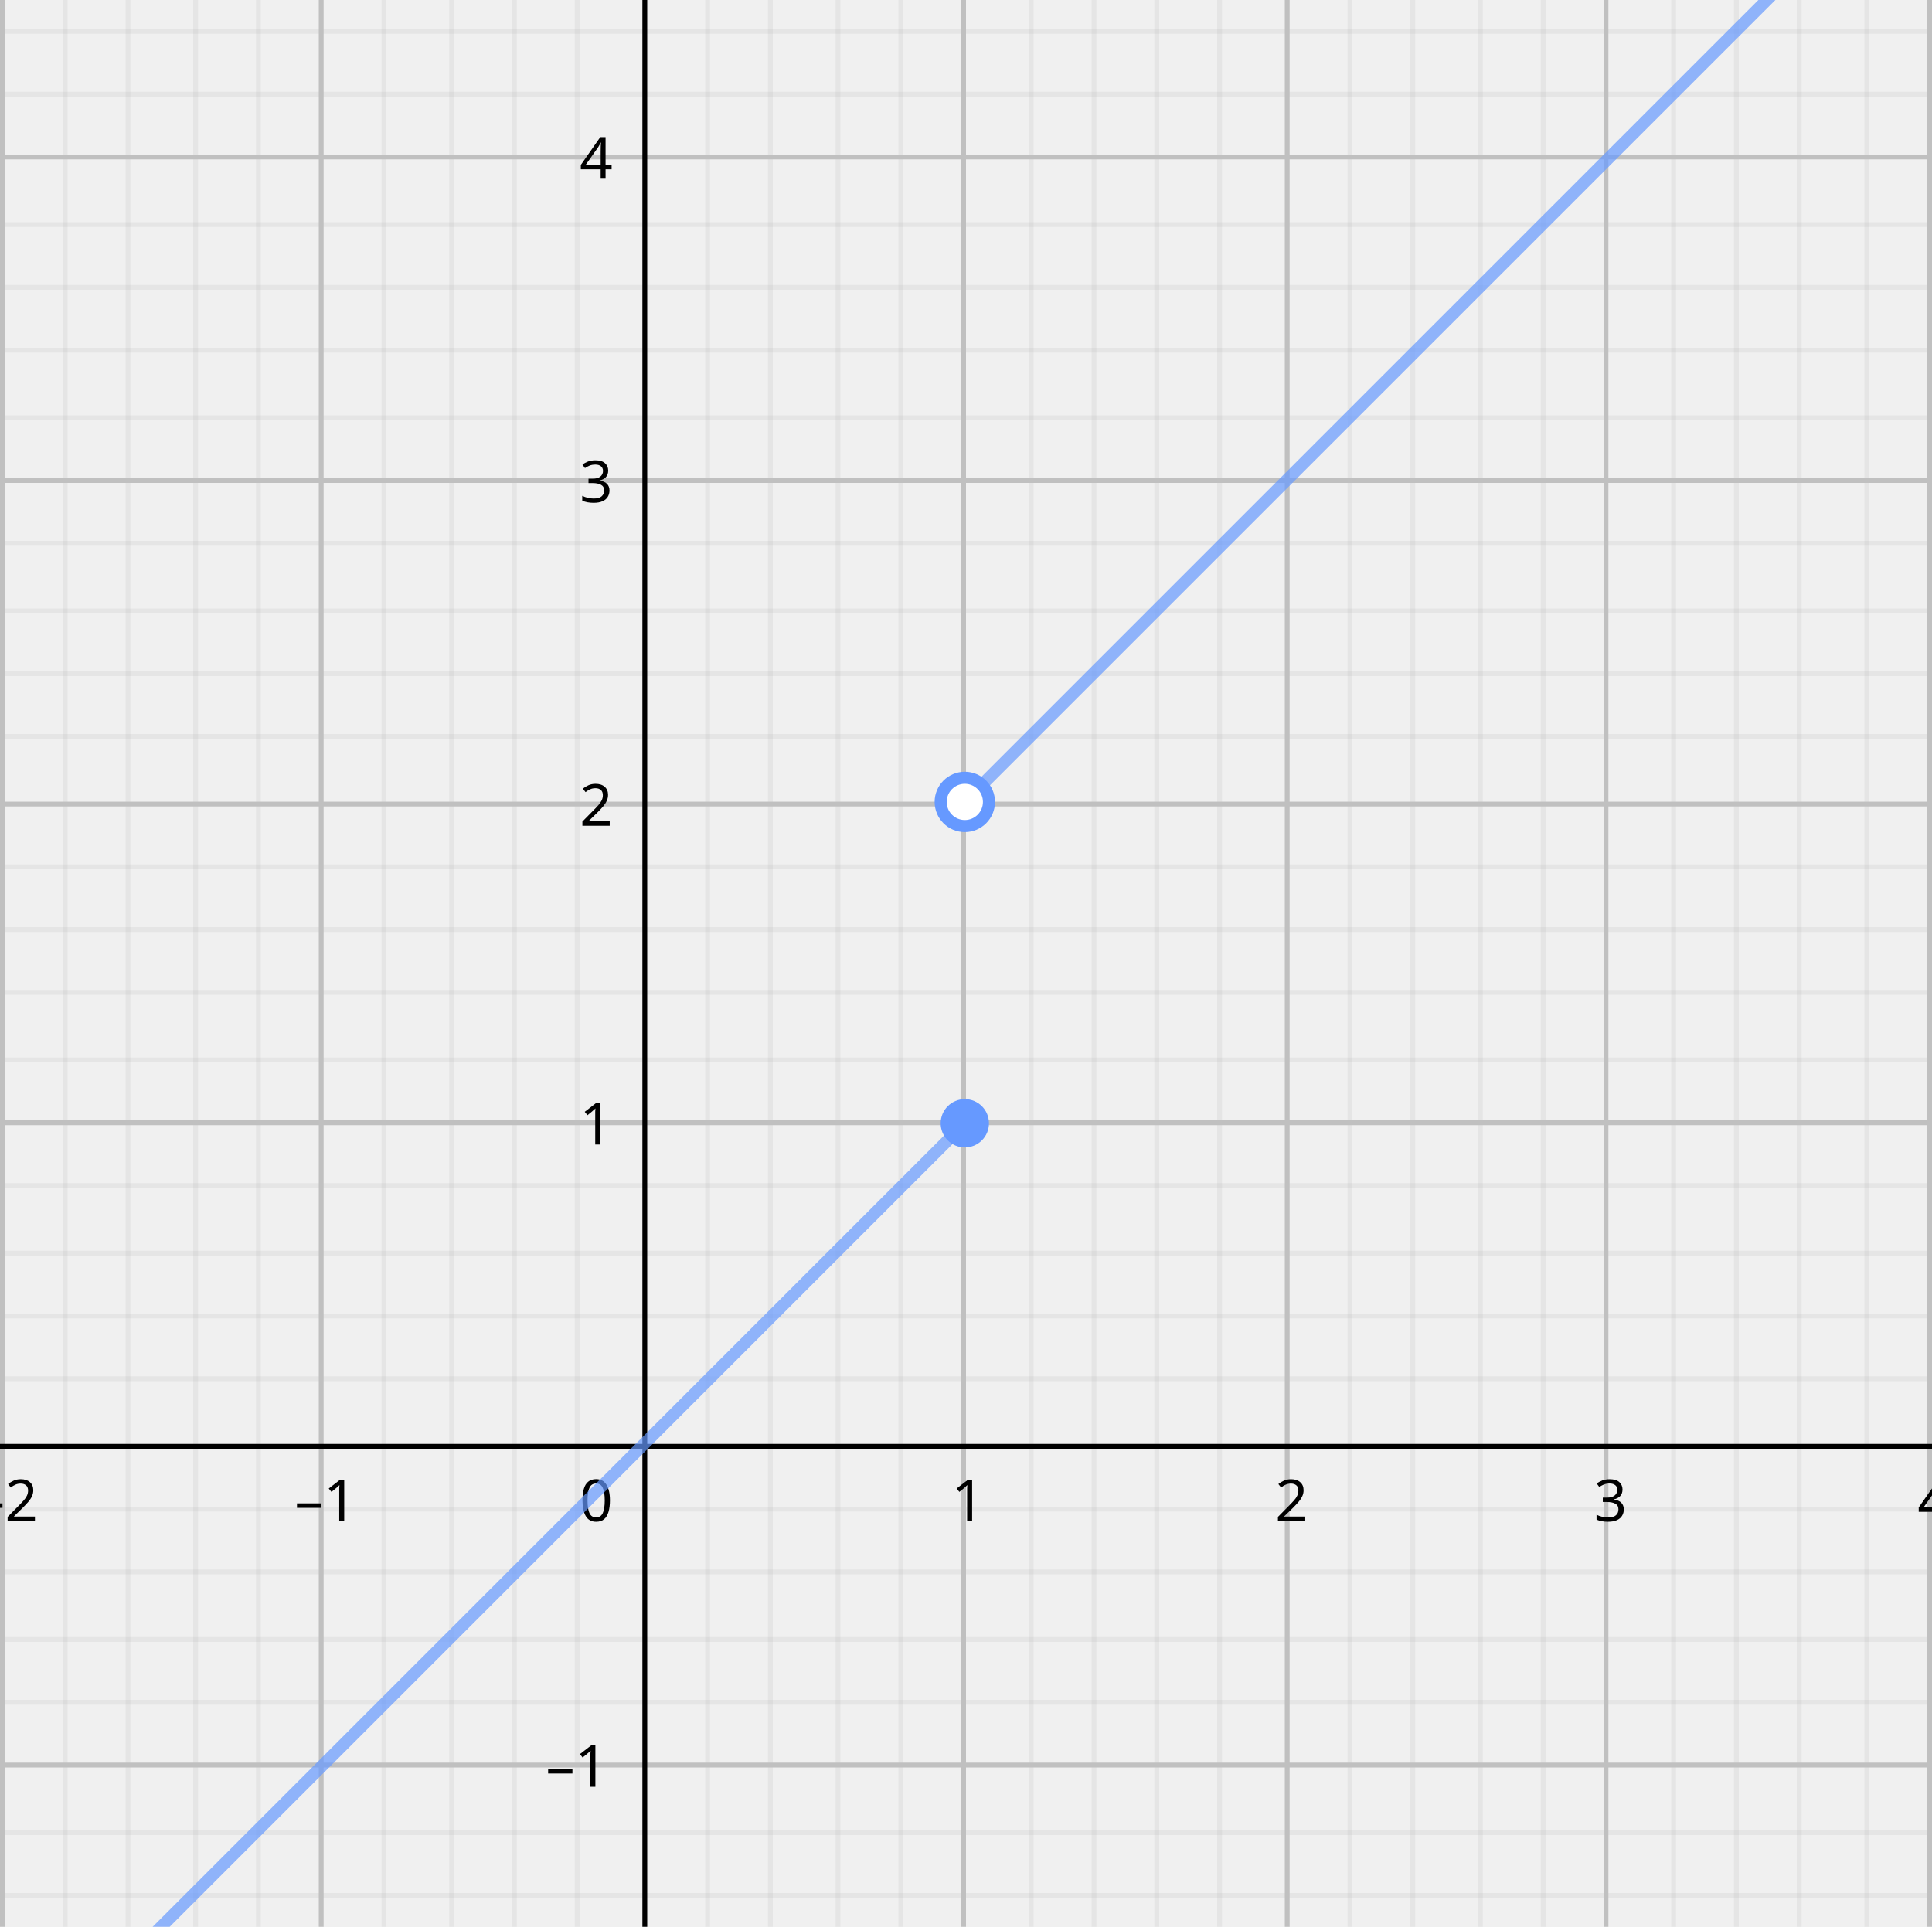
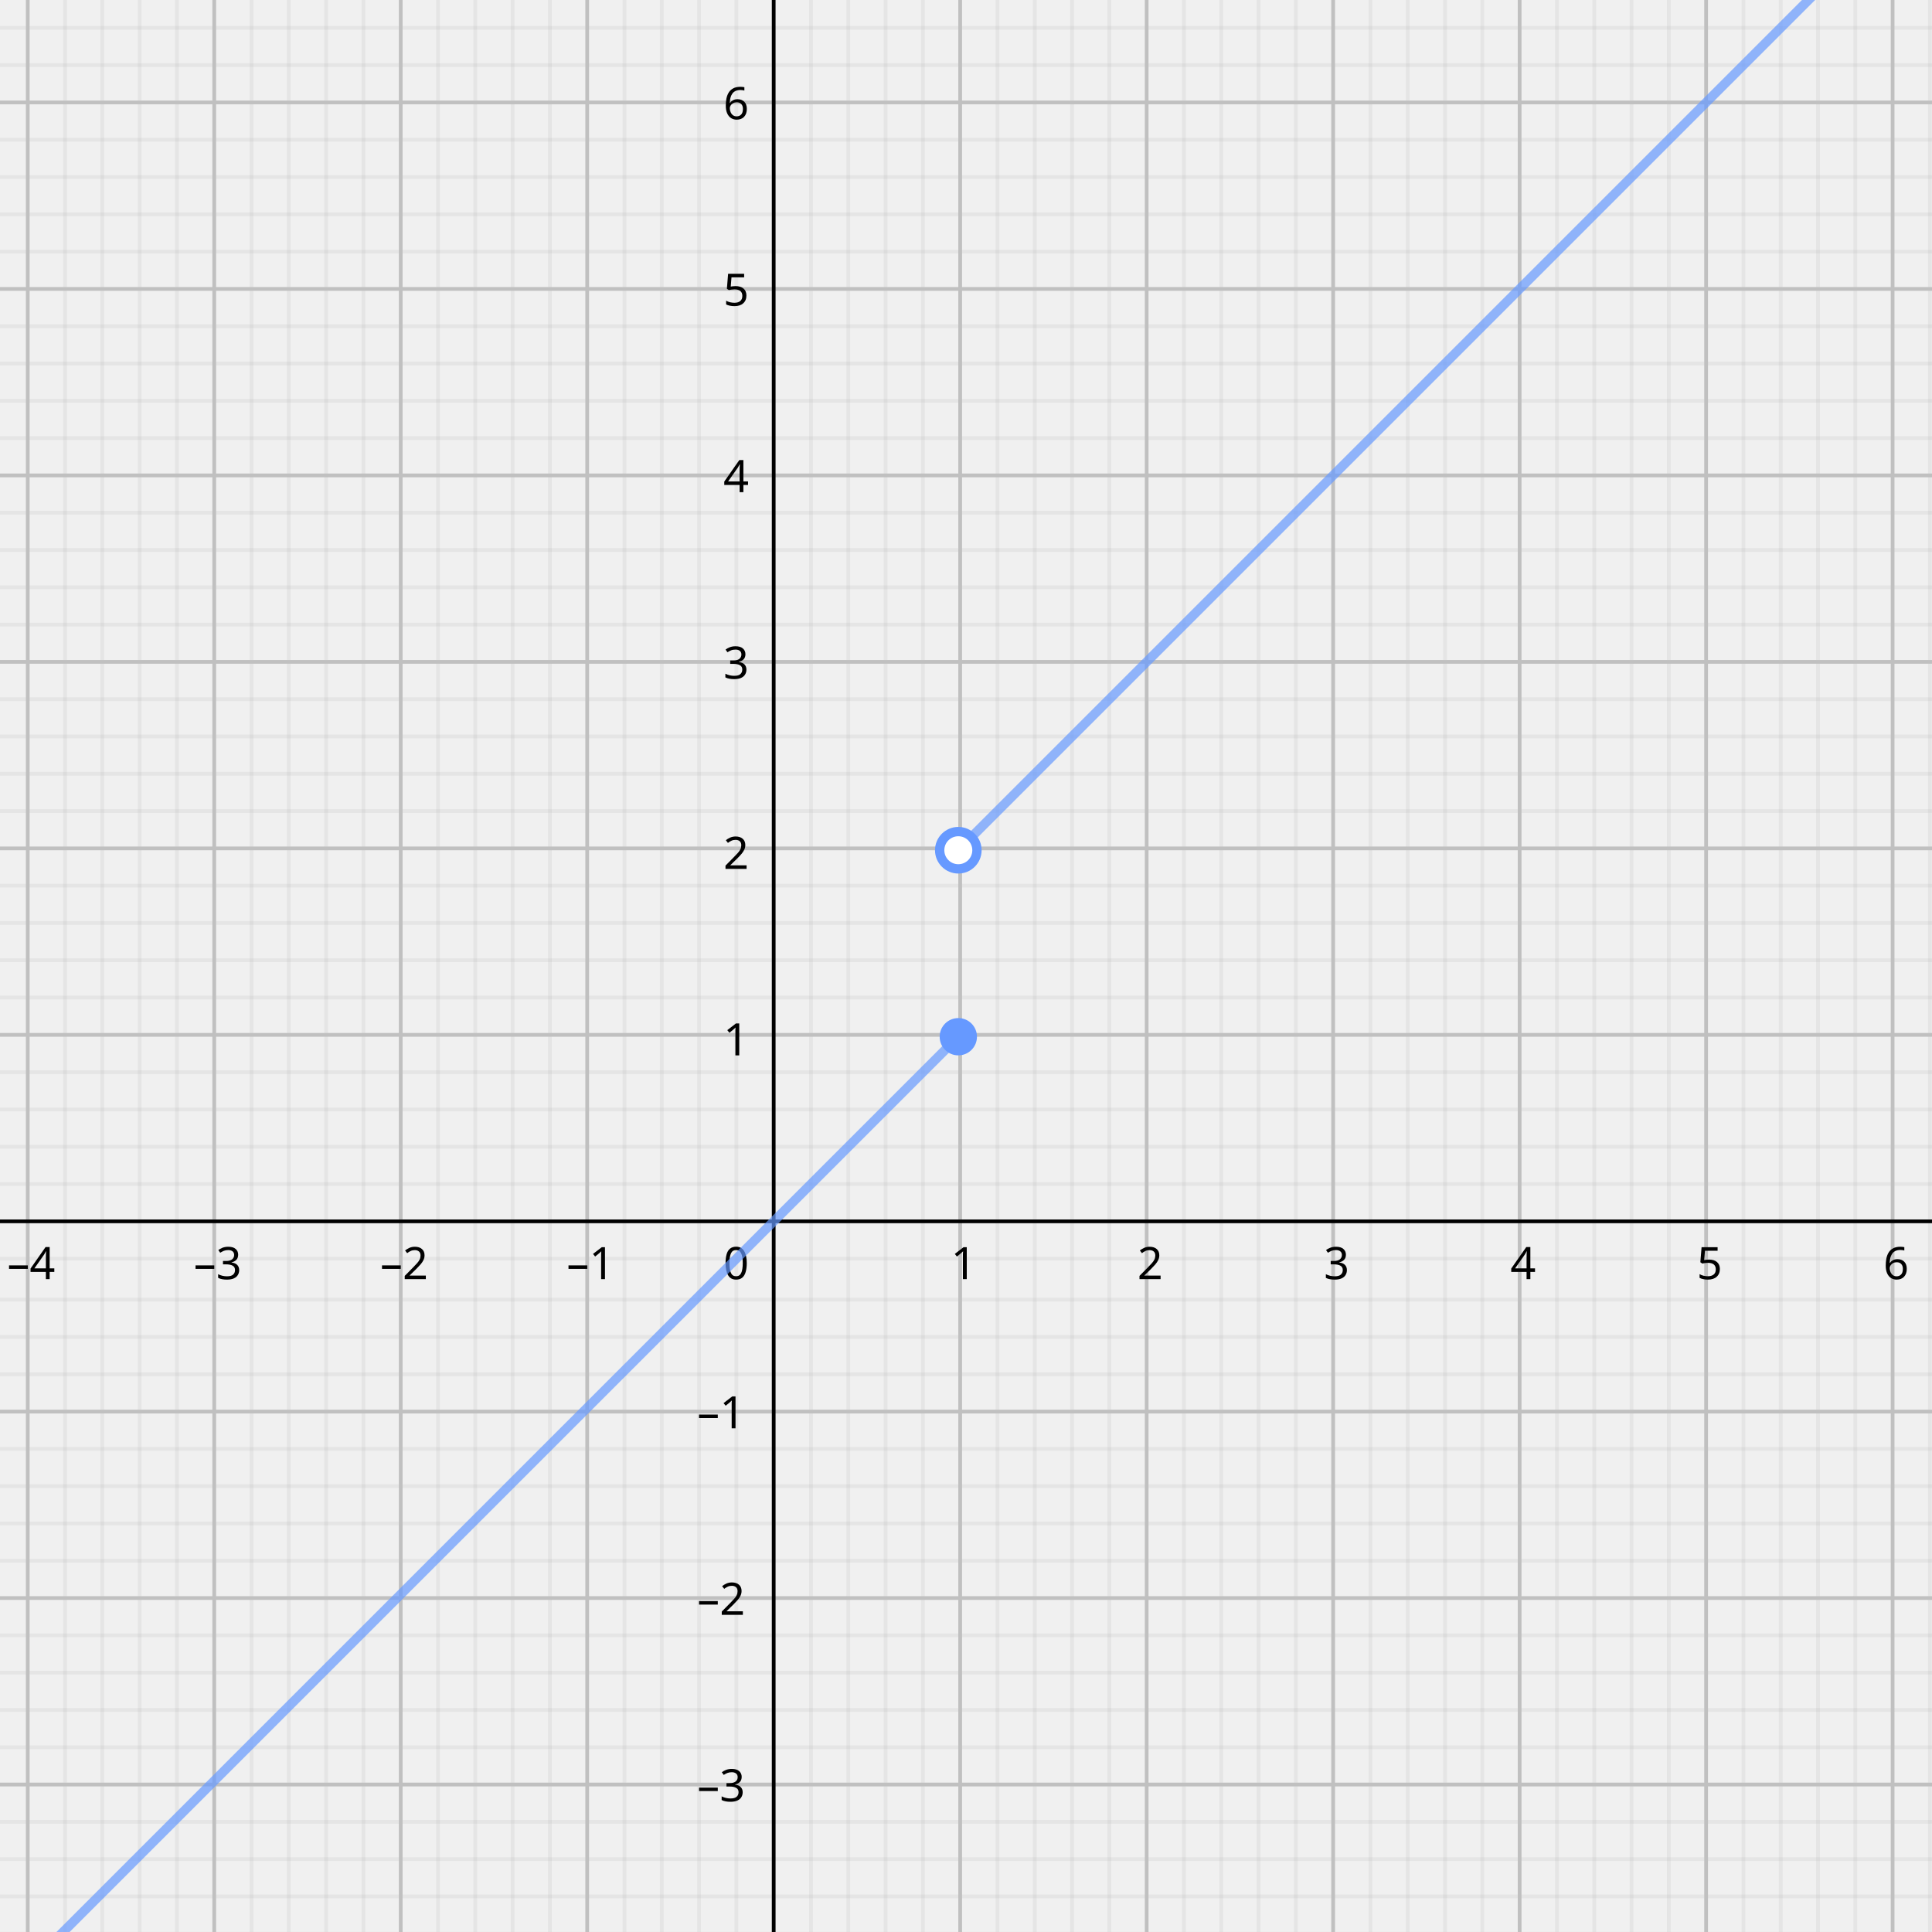
- <svg xmlns="http://www.w3.org/2000/svg" version="1.1" width="400" height="399" viewBox="0 0 400 399">
-   <defs>
-     <clipPath id="ApwobTqmwIoX">
-       <path fill="none" stroke="none" d=" M 0 0 L 400 0 L 400 399 L 0 399 L 0 0 Z" />
+ <svg xmlns="http://www.w3.org/2000/svg" version="1.1" width="518" height="518" id="svg177" viewBox="0 0 518 518">
+   <defs id="defs5">
+     <clipPath id="dqIfvPbkIcvP">
+       <path d="M 0,0 H 797 V 701 H 0 Z" id="path2" style="fill:none;stroke:none" />
+     </clipPath>
+     <clipPath clipPathUnits="userSpaceOnUse" id="clipPath990">
+       <rect style="fill:#000000;fill-opacity:0.67;stroke-width:1" id="rect992" width="518" height="518" x="144.061" y="79.038" />
    </clipPath>
  </defs>
-   <g transform="scale(1,1)" clip-path="url(#ApwobTqmwIoX)">
-     <g transform="translate(-304,-176)">
-       <rect fill="rgba(255,255,255,0)" stroke="none" x="0" y="0" width="1300" height="886" fill-opacity="1" />
-       <path fill="none" stroke="rgb(192,192,192)" paint-order="fill stroke markers" d=" M 37.5 0.5 L 37.5 886.5 M 37.5 0.5 L 37.5 886.5 M 104.5 0.5 L 104.5 886.5 M 171.5 0.5 L 171.5 886.5 M 237.5 0.5 L 237.5 886.5 M 304.5 0.5 L 304.5 886.5 M 370.5 0.5 L 370.5 886.5 M 503.5 0.5 L 503.5 886.5 M 570.5 0.5 L 570.5 886.5 M 636.5 0.5 L 636.5 886.5 M 703.5 0.5 L 703.5 886.5 M 769.5 0.5 L 769.5 886.5 M 836.5 0.5 L 836.5 886.5 M 903.5 0.5 L 903.5 886.5 M 969.5 0.5 L 969.5 886.5 M 1036.5 0.5 L 1036.5 886.5 M 1102.5 0.5 L 1102.5 886.5 M 1169.5 0.5 L 1169.5 886.5 M 1235.5 0.5 L 1235.5 886.5" stroke-opacity="1" stroke-linecap="round" stroke-linejoin="round" stroke-miterlimit="10" />
-       <path fill="none" stroke="rgb(192,192,192)" paint-order="fill stroke markers" d=" M 11.5 0.5 L 11.5 886.5 M 24.5 0.5 L 24.5 886.5 M 51.5 0.5 L 51.5 886.5 M 64.5 0.5 L 64.5 886.5 M 77.5 0.5 L 77.5 886.5 M 91.5 0.5 L 91.5 886.5 M 117.5 0.5 L 117.5 886.5 M 131.5 0.5 L 131.5 886.5 M 144.5 0.5 L 144.5 886.5 M 157.5 0.5 L 157.5 886.5 M 184.5 0.5 L 184.5 886.5 M 197.5 0.5 L 197.5 886.5 M 210.5 0.5 L 210.5 886.5 M 224.5 0.5 L 224.5 886.5 M 250.5 0.5 L 250.5 886.5 M 264.5 0.5 L 264.5 886.5 M 277.5 0.5 L 277.5 886.5 M 290.5 0.5 L 290.5 886.5 M 317.5 0.5 L 317.5 886.5 M 330.5 0.5 L 330.5 886.5 M 344.5 0.5 L 344.5 886.5 M 357.5 0.5 L 357.5 886.5 M 383.5 0.5 L 383.5 886.5 M 397.5 0.5 L 397.5 886.5 M 410.5 0.5 L 410.5 886.5 M 423.5 0.5 L 423.5 886.5 M 450.5 0.5 L 450.5 886.5 M 463.5 0.5 L 463.5 886.5 M 477.5 0.5 L 477.5 886.5 M 490.5 0.5 L 490.5 886.5 M 517.5 0.5 L 517.5 886.5 M 530.5 0.5 L 530.5 886.5 M 543.5 0.5 L 543.5 886.5 M 556.5 0.5 L 556.5 886.5 M 583.5 0.5 L 583.5 886.5 M 596.5 0.5 L 596.5 886.5 M 610.5 0.5 L 610.5 886.5 M 623.5 0.5 L 623.5 886.5 M 650.5 0.5 L 650.5 886.5 M 663.5 0.5 L 663.5 886.5 M 676.5 0.5 L 676.5 886.5 M 690.5 0.5 L 690.5 886.5 M 716.5 0.5 L 716.5 886.5 M 730.5 0.5 L 730.5 886.5 M 743.5 0.5 L 743.5 886.5 M 756.5 0.5 L 756.5 886.5 M 783.5 0.5 L 783.5 886.5 M 796.5 0.5 L 796.5 886.5 M 809.5 0.5 L 809.5 886.5 M 823.5 0.5 L 823.5 886.5 M 849.5 0.5 L 849.5 886.5 M 863.5 0.5 L 863.5 886.5 M 876.5 0.5 L 876.5 886.5 M 889.5 0.5 L 889.5 886.5 M 916.5 0.5 L 916.5 886.5 M 929.5 0.5 L 929.5 886.5 M 942.5 0.5 L 942.5 886.5 M 956.5 0.5 L 956.5 886.5 M 982.5 0.5 L 982.5 886.5 M 996.5 0.5 L 996.5 886.5 M 1009.5 0.5 L 1009.5 886.5 M 1022.5 0.5 L 1022.5 886.5 M 1049.5 0.5 L 1049.5 886.5 M 1062.5 0.5 L 1062.5 886.5 M 1076.5 0.5 L 1076.5 886.5 M 1089.5 0.5 L 1089.5 886.5 M 1116.5 0.5 L 1116.5 886.5 M 1129.5 0.5 L 1129.5 886.5 M 1142.5 0.5 L 1142.5 886.5 M 1155.5 0.5 L 1155.5 886.5 M 1182.5 0.5 L 1182.5 886.5 M 1195.5 0.5 L 1195.5 886.5 M 1209.5 0.5 L 1209.5 886.5 M 1222.5 0.5 L 1222.5 886.5 M 1249.5 0.5 L 1249.5 886.5 M 1262.5 0.5 L 1262.5 886.5 M 1275.5 0.5 L 1275.5 886.5 M 1289.5 0.5 L 1289.5 886.5" stroke-opacity="0.235" stroke-linecap="round" stroke-linejoin="round" stroke-miterlimit="10" />
-       <path fill="none" stroke="rgb(192,192,192)" paint-order="fill stroke markers" d=" M 0.5 9.5 L 1300.5 9.5 M 0.5 9.5 L 1300.5 9.5 M 0.5 75.5 L 1300.5 75.5 M 0.5 142.5 L 1300.5 142.5 M 0.5 208.5 L 1300.5 208.5 M 0.5 275.5 L 1300.5 275.5 M 0.5 342.5 L 1300.5 342.5 M 0.5 408.5 L 1300.5 408.5 M 0.5 541.5 L 1300.5 541.5 M 0.5 608.5 L 1300.5 608.5 M 0.5 674.5 L 1300.5 674.5 M 0.5 741.5 L 1300.5 741.5 M 0.5 807.5 L 1300.5 807.5 M 0.5 874.5 L 1300.5 874.5" stroke-opacity="1" stroke-linecap="round" stroke-linejoin="round" stroke-miterlimit="10" />
-       <path fill="none" stroke="rgb(192,192,192)" paint-order="fill stroke markers" d=" M 0.5 9.5 L 1300.5 9.5 M 0.5 22.5 L 1300.5 22.5 M 0.5 35.5 L 1300.5 35.5 M 0.5 49.5 L 1300.5 49.5 M 0.5 62.5 L 1300.5 62.5 M 0.5 89.5 L 1300.5 89.5 M 0.5 102.5 L 1300.5 102.5 M 0.5 115.5 L 1300.5 115.5 M 0.5 129.5 L 1300.5 129.5 M 0.5 155.5 L 1300.5 155.5 M 0.5 169.5 L 1300.5 169.5 M 0.5 182.5 L 1300.5 182.5 M 0.5 195.5 L 1300.5 195.5 M 0.5 222.5 L 1300.5 222.5 M 0.5 235.5 L 1300.5 235.5 M 0.5 248.5 L 1300.5 248.5 M 0.5 262.5 L 1300.5 262.5 M 0.5 288.5 L 1300.5 288.5 M 0.5 302.5 L 1300.5 302.5 M 0.5 315.5 L 1300.5 315.5 M 0.5 328.5 L 1300.5 328.5 M 0.5 355.5 L 1300.5 355.5 M 0.5 368.5 L 1300.5 368.5 M 0.5 381.5 L 1300.5 381.5 M 0.5 395.5 L 1300.5 395.5 M 0.5 421.5 L 1300.5 421.5 M 0.5 435.5 L 1300.5 435.5 M 0.5 448.5 L 1300.5 448.5 M 0.5 461.5 L 1300.5 461.5 M 0.5 488.5 L 1300.5 488.5 M 0.5 501.5 L 1300.5 501.5 M 0.5 515.5 L 1300.5 515.5 M 0.5 528.5 L 1300.5 528.5 M 0.5 555.5 L 1300.5 555.5 M 0.5 568.5 L 1300.5 568.5 M 0.5 581.5 L 1300.5 581.5 M 0.5 594.5 L 1300.5 594.5 M 0.5 621.5 L 1300.5 621.5 M 0.5 634.5 L 1300.5 634.5 M 0.5 648.5 L 1300.5 648.5 M 0.5 661.5 L 1300.5 661.5 M 0.5 688.5 L 1300.5 688.5 M 0.5 701.5 L 1300.5 701.5 M 0.5 714.5 L 1300.5 714.5 M 0.5 728.5 L 1300.5 728.5 M 0.5 754.5 L 1300.5 754.5 M 0.5 767.5 L 1300.5 767.5 M 0.5 781.5 L 1300.5 781.5 M 0.5 794.5 L 1300.5 794.5 M 0.5 821.5 L 1300.5 821.5 M 0.5 834.5 L 1300.5 834.5 M 0.5 847.5 L 1300.5 847.5 M 0.5 861.5 L 1300.5 861.5" stroke-opacity="0.235" stroke-linecap="round" stroke-linejoin="round" stroke-miterlimit="10" />
-       <path fill="none" stroke="rgb(0,0,0)" paint-order="fill stroke markers" d=" M 437.5 2.5 L 437.5 886.5" stroke-opacity="1" stroke-miterlimit="10" />
-       <path fill="none" stroke="rgb(0,0,0)" paint-order="fill stroke markers" d=" M 437.5 1.5 L 433.5 5.5" stroke-opacity="1" stroke-miterlimit="10" />
-       <path fill="none" stroke="rgb(0,0,0)" paint-order="fill stroke markers" d=" M 437.5 1.5 L 441.5 5.5" stroke-opacity="1" stroke-miterlimit="10" />
-       <path fill="none" stroke="rgb(0,0,0)" paint-order="fill stroke markers" d=" M 0.5 475.5 L 1298.5 475.5" stroke-opacity="1" stroke-miterlimit="10" />
-       <path fill="none" stroke="rgb(0,0,0)" paint-order="fill stroke markers" d=" M 1299.5 475.5 L 1295.5 471.5" stroke-opacity="1" stroke-miterlimit="10" />
-       <path fill="none" stroke="rgb(0,0,0)" paint-order="fill stroke markers" d=" M 1299.5 475.5 L 1295.5 479.5" stroke-opacity="1" stroke-miterlimit="10" />
-       <text fill="rgb(0,0,0)" stroke="none" font-family="geogebra-sans-serif, sans-serif" font-size="12px" font-style="normal" font-weight="normal" text-decoration="normal" x="32" y="491" text-anchor="start" dominant-baseline="alphabetic" fill-opacity="1">–6</text>
-       <text fill="rgb(0,0,0)" stroke="none" font-family="geogebra-sans-serif, sans-serif" font-size="12px" font-style="normal" font-weight="normal" text-decoration="normal" x="99" y="491" text-anchor="start" dominant-baseline="alphabetic" fill-opacity="1">–5</text>
-       <text fill="rgb(0,0,0)" stroke="none" font-family="geogebra-sans-serif, sans-serif" font-size="12px" font-style="normal" font-weight="normal" text-decoration="normal" x="166" y="491" text-anchor="start" dominant-baseline="alphabetic" fill-opacity="1">–4</text>
-       <text fill="rgb(0,0,0)" stroke="none" font-family="geogebra-sans-serif, sans-serif" font-size="12px" font-style="normal" font-weight="normal" text-decoration="normal" x="232" y="491" text-anchor="start" dominant-baseline="alphabetic" fill-opacity="1">–3</text>
-       <text fill="rgb(0,0,0)" stroke="none" font-family="geogebra-sans-serif, sans-serif" font-size="12px" font-style="normal" font-weight="normal" text-decoration="normal" x="299" y="491" text-anchor="start" dominant-baseline="alphabetic" fill-opacity="1">–2</text>
-       <text fill="rgb(0,0,0)" stroke="none" font-family="geogebra-sans-serif, sans-serif" font-size="12px" font-style="normal" font-weight="normal" text-decoration="normal" x="365" y="491" text-anchor="start" dominant-baseline="alphabetic" fill-opacity="1">–1</text>
-       <text fill="rgb(0,0,0)" stroke="none" font-family="geogebra-sans-serif, sans-serif" font-size="12px" font-style="normal" font-weight="normal" text-decoration="normal" x="501" y="491" text-anchor="start" dominant-baseline="alphabetic" fill-opacity="1">1</text>
-       <text fill="rgb(0,0,0)" stroke="none" font-family="geogebra-sans-serif, sans-serif" font-size="12px" font-style="normal" font-weight="normal" text-decoration="normal" x="568" y="491" text-anchor="start" dominant-baseline="alphabetic" fill-opacity="1">2</text>
-       <text fill="rgb(0,0,0)" stroke="none" font-family="geogebra-sans-serif, sans-serif" font-size="12px" font-style="normal" font-weight="normal" text-decoration="normal" x="634" y="491" text-anchor="start" dominant-baseline="alphabetic" fill-opacity="1">3</text>
-       <text fill="rgb(0,0,0)" stroke="none" font-family="geogebra-sans-serif, sans-serif" font-size="12px" font-style="normal" font-weight="normal" text-decoration="normal" x="701" y="491" text-anchor="start" dominant-baseline="alphabetic" fill-opacity="1">4</text>
-       <text fill="rgb(0,0,0)" stroke="none" font-family="geogebra-sans-serif, sans-serif" font-size="12px" font-style="normal" font-weight="normal" text-decoration="normal" x="767" y="491" text-anchor="start" dominant-baseline="alphabetic" fill-opacity="1">5</text>
-       <text fill="rgb(0,0,0)" stroke="none" font-family="geogebra-sans-serif, sans-serif" font-size="12px" font-style="normal" font-weight="normal" text-decoration="normal" x="834" y="491" text-anchor="start" dominant-baseline="alphabetic" fill-opacity="1">6</text>
-       <text fill="rgb(0,0,0)" stroke="none" font-family="geogebra-sans-serif, sans-serif" font-size="12px" font-style="normal" font-weight="normal" text-decoration="normal" x="901" y="491" text-anchor="start" dominant-baseline="alphabetic" fill-opacity="1">7</text>
-       <text fill="rgb(0,0,0)" stroke="none" font-family="geogebra-sans-serif, sans-serif" font-size="12px" font-style="normal" font-weight="normal" text-decoration="normal" x="967" y="491" text-anchor="start" dominant-baseline="alphabetic" fill-opacity="1">8</text>
-       <text fill="rgb(0,0,0)" stroke="none" font-family="geogebra-sans-serif, sans-serif" font-size="12px" font-style="normal" font-weight="normal" text-decoration="normal" x="1034" y="491" text-anchor="start" dominant-baseline="alphabetic" fill-opacity="1">9</text>
-       <text fill="rgb(0,0,0)" stroke="none" font-family="geogebra-sans-serif, sans-serif" font-size="12px" font-style="normal" font-weight="normal" text-decoration="normal" x="1097" y="491" text-anchor="start" dominant-baseline="alphabetic" fill-opacity="1">10</text>
-       <text fill="rgb(0,0,0)" stroke="none" font-family="geogebra-sans-serif, sans-serif" font-size="12px" font-style="normal" font-weight="normal" text-decoration="normal" x="1164" y="491" text-anchor="start" dominant-baseline="alphabetic" fill-opacity="1">11</text>
-       <text fill="rgb(0,0,0)" stroke="none" font-family="geogebra-sans-serif, sans-serif" font-size="12px" font-style="normal" font-weight="normal" text-decoration="normal" x="1230" y="491" text-anchor="start" dominant-baseline="alphabetic" fill-opacity="1">12</text>
-       <text fill="rgb(0,0,0)" stroke="none" font-family="geogebra-sans-serif, sans-serif" font-size="12px" font-style="normal" font-weight="normal" text-decoration="normal" x="417" y="879" text-anchor="start" dominant-baseline="alphabetic" fill-opacity="1">–6</text>
-       <text fill="rgb(0,0,0)" stroke="none" font-family="geogebra-sans-serif, sans-serif" font-size="12px" font-style="normal" font-weight="normal" text-decoration="normal" x="417" y="812" text-anchor="start" dominant-baseline="alphabetic" fill-opacity="1">–5</text>
-       <text fill="rgb(0,0,0)" stroke="none" font-family="geogebra-sans-serif, sans-serif" font-size="12px" font-style="normal" font-weight="normal" text-decoration="normal" x="417" y="746" text-anchor="start" dominant-baseline="alphabetic" fill-opacity="1">–4</text>
-       <text fill="rgb(0,0,0)" stroke="none" font-family="geogebra-sans-serif, sans-serif" font-size="12px" font-style="normal" font-weight="normal" text-decoration="normal" x="417" y="679" text-anchor="start" dominant-baseline="alphabetic" fill-opacity="1">–3</text>
-       <text fill="rgb(0,0,0)" stroke="none" font-family="geogebra-sans-serif, sans-serif" font-size="12px" font-style="normal" font-weight="normal" text-decoration="normal" x="417" y="613" text-anchor="start" dominant-baseline="alphabetic" fill-opacity="1">–2</text>
-       <text fill="rgb(0,0,0)" stroke="none" font-family="geogebra-sans-serif, sans-serif" font-size="12px" font-style="normal" font-weight="normal" text-decoration="normal" x="417" y="546" text-anchor="start" dominant-baseline="alphabetic" fill-opacity="1">–1</text>
-       <text fill="rgb(0,0,0)" stroke="none" font-family="geogebra-sans-serif, sans-serif" font-size="12px" font-style="normal" font-weight="normal" text-decoration="normal" x="424" y="413" text-anchor="start" dominant-baseline="alphabetic" fill-opacity="1">1</text>
-       <text fill="rgb(0,0,0)" stroke="none" font-family="geogebra-sans-serif, sans-serif" font-size="12px" font-style="normal" font-weight="normal" text-decoration="normal" x="424" y="347" text-anchor="start" dominant-baseline="alphabetic" fill-opacity="1">2</text>
-       <text fill="rgb(0,0,0)" stroke="none" font-family="geogebra-sans-serif, sans-serif" font-size="12px" font-style="normal" font-weight="normal" text-decoration="normal" x="424" y="280" text-anchor="start" dominant-baseline="alphabetic" fill-opacity="1">3</text>
-       <text fill="rgb(0,0,0)" stroke="none" font-family="geogebra-sans-serif, sans-serif" font-size="12px" font-style="normal" font-weight="normal" text-decoration="normal" x="424" y="213" text-anchor="start" dominant-baseline="alphabetic" fill-opacity="1">4</text>
-       <text fill="rgb(0,0,0)" stroke="none" font-family="geogebra-sans-serif, sans-serif" font-size="12px" font-style="normal" font-weight="normal" text-decoration="normal" x="424" y="147" text-anchor="start" dominant-baseline="alphabetic" fill-opacity="1">5</text>
-       <text fill="rgb(0,0,0)" stroke="none" font-family="geogebra-sans-serif, sans-serif" font-size="12px" font-style="normal" font-weight="normal" text-decoration="normal" x="424" y="80" text-anchor="start" dominant-baseline="alphabetic" fill-opacity="1">6</text>
-       <text fill="rgb(0,0,0)" stroke="none" font-family="geogebra-sans-serif, sans-serif" font-size="12px" font-style="normal" font-weight="normal" text-decoration="normal" x="424" y="491" text-anchor="start" dominant-baseline="alphabetic" fill-opacity="1">0</text>
-       <path fill="none" stroke="rgb(102,153,255)" paint-order="fill stroke markers" d=" M 20.313 892.05 L 25.391 886.972 L 30.469 881.894 L 35.547 876.816 L 40.625 871.738 L 45.703 866.659 L 50.781 861.581 L 55.859 856.503 L 60.938 851.425 L 66.016 846.347 L 71.094 841.269 L 76.172 836.191 L 81.25 831.113 L 86.328 826.034 L 91.406 820.956 L 96.484 815.878 L 101.563 810.8 L 106.641 805.722 L 111.719 800.644 L 116.797 795.566 L 121.875 790.488 L 126.953 785.409 L 132.031 780.331 L 137.109 775.253 L 142.188 770.175 L 147.266 765.097 L 152.344 760.019 L 157.422 754.941 L 162.5 749.863 L 167.578 744.784 L 172.656 739.706 L 177.734 734.628 L 182.813 729.55 L 187.891 724.472 L 192.969 719.394 L 198.047 714.316 L 203.125 709.238 L 208.203 704.159 L 213.281 699.081 L 218.359 694.003 L 223.438 688.925 L 228.516 683.847 L 233.594 678.769 L 238.672 673.691 L 243.75 668.613 L 248.828 663.534 L 253.906 658.456 L 258.984 653.378 L 264.062 648.3 L 269.141 643.222 L 274.219 638.144 L 279.297 633.066 L 284.375 627.988 L 289.453 622.909 L 294.531 617.831 L 299.609 612.753 L 304.688 607.675 L 309.766 602.597 L 314.844 597.519 L 319.922 592.441 L 325 587.363 L 330.078 582.284 L 335.156 577.206 L 340.234 572.128 L 345.312 567.05 L 350.391 561.972 L 355.469 556.894 L 360.547 551.816 L 365.625 546.738 L 370.703 541.659 L 375.781 536.581 L 380.859 531.503 L 385.938 526.425 L 391.016 521.347 L 396.094 516.269 L 401.172 511.191 L 406.25 506.113 L 411.328 501.034 L 416.406 495.956 L 421.484 490.878 L 426.562 485.8 L 431.641 480.722 L 436.719 475.644 L 441.797 470.566 L 446.875 465.488 L 451.953 460.409 L 457.031 455.331 L 462.109 450.253 L 467.188 445.175 L 472.266 440.097 L 477.344 435.019 L 482.422 429.941 L 487.5 424.863 L 492.578 419.784 L 497.656 414.706 L 502.734 409.628 L 503.369 408.993 M 503.766 342.047 L 503.786 342.027 L 505.273 340.539 L 507.812 338 L 512.891 332.922 L 517.969 327.844 L 523.047 322.766 L 528.125 317.687 L 533.203 312.609 L 538.281 307.531 L 543.359 302.453 L 548.438 297.375 L 553.516 292.297 L 558.594 287.219 L 563.672 282.141 L 568.75 277.062 L 573.828 271.984 L 578.906 266.906 L 583.984 261.828 L 589.062 256.75 L 594.141 251.672 L 599.219 246.594 L 604.297 241.516 L 609.375 236.437 L 614.453 231.359 L 619.531 226.281 L 624.609 221.203 L 629.688 216.125 L 634.766 211.047 L 639.844 205.969 L 644.922 200.891 L 650 195.812 L 655.078 190.734 L 660.156 185.656 L 665.234 180.578 L 670.312 175.5 L 675.391 170.422 L 680.469 165.344 L 685.547 160.266 L 690.625 155.187 L 695.703 150.109 L 700.781 145.031 L 705.859 139.953 L 710.938 134.875 L 716.016 129.797 L 721.094 124.719 L 726.172 119.641 L 731.25 114.562 L 736.328 109.484 L 741.406 104.406 L 746.484 99.328 L 751.562 94.25 L 756.641 89.172 L 761.719 84.094 L 766.797 79.016 L 771.875 73.937 L 776.953 68.859 L 782.031 63.781 L 787.109 58.703 L 792.188 53.625 L 797.266 48.547 L 802.344 43.469 L 807.422 38.391 L 812.5 33.312 L 817.578 28.234 L 822.656 23.156 L 827.734 18.078 L 832.812 13 L 837.891 7.922 L 842.969 2.844 L 848.047 -2.234 L 853.125 -7.313" stroke-opacity="0.698" stroke-linecap="round" stroke-linejoin="round" stroke-miterlimit="10" stroke-width="2.5" />
-       <path fill="rgb(102,153,255)" stroke="none" paint-order="stroke fill markers" d=" M 508.753 408.609 C 508.753 411.371 506.514 413.609 503.753 413.609 C 500.992 413.609 498.753 411.371 498.753 408.609 C 498.753 405.848 500.992 403.609 503.753 403.609 C 506.514 403.609 508.753 405.848 508.753 408.609 Z" fill-opacity="1" />
-       <path fill="rgb(255,255,255)" stroke="none" paint-order="stroke fill markers" d=" M 508.753 342.059 C 508.753 344.821 506.514 347.059 503.753 347.059 C 500.992 347.059 498.753 344.821 498.753 342.059 C 498.753 339.298 500.992 337.059 503.753 337.059 C 506.514 337.059 508.753 339.298 508.753 342.059 Z" fill-opacity="1" />
-       <path fill="none" stroke="rgb(102,153,255)" paint-order="fill stroke markers" d=" M 508.753 342.059 C 508.753 344.821 506.514 347.059 503.753 347.059 C 500.992 347.059 498.753 344.821 498.753 342.059 C 498.753 339.298 500.992 337.059 503.753 337.059 C 506.514 337.059 508.753 339.298 508.753 342.059 Z" stroke-opacity="1" stroke-linecap="square" stroke-miterlimit="10" stroke-width="2.5" />
+   <g clip-path="url(#clipPath990)" id="g175" transform="translate(-144.0615,-79.03812)">
+     <g transform="translate(-102,-19)" id="g173">
+       <rect x="0" y="0" width="1060" height="756" id="rect7" fill="rgba(0,0,0,0)" />
+       <path d="m 3.5,0.5 v 756 m 0,-756 v 756 m 50,-756 v 756 m 50,-756 v 756 m 50,-756 v 756 m 50,-756 v 756 m 50,-756 v 756 m 50,-756 v 756 m 50,-756 v 756 m 50,-756 v 756 m 100,-756 v 756 m 50,-756 v 756 m 50,-756 v 756 m 50,-756 v 756 m 50,-756 v 756 m 50,-756 v 756 m 50,-756 v 756 m 50,-756 v 756 m 50,-756 v 756 m 50,-756 v 756 m 50,-756 v 756 m 50,-756 v 756" stroke-miterlimit="10" id="path9" style="fill:none;stroke:#c0c0c0;stroke-linecap:round;stroke-linejoin:round;stroke-miterlimit:10;stroke-opacity:1;paint-order:fill stroke markers" />
+       <path d="m 13.5,0.5 v 756 m 10,-756 v 756 m 10,-756 v 756 m 10,-756 v 756 m 20,-756 v 756 m 10,-756 v 756 m 10,-756 v 756 m 10,-756 v 756 m 20,-756 v 756 m 10,-756 v 756 m 10,-756 v 756 m 10,-756 v 756 m 20,-756 v 756 m 10,-756 v 756 m 10,-756 v 756 m 10,-756 v 756 m 20,-756 v 756 m 10,-756 v 756 m 10,-756 v 756 m 10,-756 v 756 m 20,-756 v 756 m 10,-756 v 756 m 10,-756 v 756 m 10,-756 v 756 m 20,-756 v 756 m 10,-756 v 756 m 10,-756 v 756 m 10,-756 v 756 m 20,-756 v 756 m 10,-756 v 756 m 10,-756 v 756 m 10,-756 v 756 m 20,-756 v 756 m 10,-756 v 756 m 10,-756 v 756 m 10,-756 v 756 m 20,-756 v 756 m 10,-756 v 756 m 10,-756 v 756 m 10,-756 v 756 m 20,-756 v 756 m 10,-756 v 756 m 10,-756 v 756 m 10,-756 v 756 m 20,-756 v 756 m 10,-756 v 756 m 10,-756 v 756 m 10,-756 v 756 m 20,-756 v 756 m 10,-756 v 756 m 10,-756 v 756 m 10,-756 v 756 m 20,-756 v 756 m 10,-756 v 756 m 10,-756 v 756 m 10,-756 v 756 m 20,-756 v 756 m 10,-756 v 756 m 10,-756 v 756 m 10,-756 v 756 m 20,-756 v 756 m 10,-756 v 756 m 10,-756 v 756 m 10,-756 v 756 m 20,-756 v 756 m 9,-756 v 756 m 10,-756 v 756 m 10,-756 v 756 m 20,-756 v 756 m 10,-756 v 756 m 10,-756 v 756 m 10,-756 v 756 m 20,-756 v 756 m 10,-756 v 756 m 10,-756 v 756 m 10,-756 v 756 m 20,-756 v 756 m 10,-756 v 756 m 10,-756 v 756 m 10,-756 v 756 m 20,-756 v 756 m 10,-756 v 756 m 11,-756 v 756 m 10,-756 v 756" stroke-miterlimit="10" id="path11" style="fill:none;stroke:#c0c0c0;stroke-linecap:round;stroke-linejoin:round;stroke-miterlimit:10;stroke-opacity:0.235;paint-order:fill stroke markers" />
+       <path d="m 0.5,25.5 h 1060 m -1060,0 h 1060 m -1060,50 h 1060 m -1060,50 h 1060 m -1060,50 h 1060 m -1060,50 h 1060 m -1060,50 h 1060 m -1060,50 h 1060 m -1060,50 h 1060 m -1060,101 h 1060 m -1060,50 h 1060 m -1060,50 h 1060 m -1060,50 h 1060 m -1060,50 h 1060 m -1060,50 h 1060" stroke-miterlimit="10" id="path13" style="fill:none;stroke:#c0c0c0;stroke-linecap:round;stroke-linejoin:round;stroke-miterlimit:10;stroke-opacity:1;paint-order:fill stroke markers" />
+       <path d="m 0.5,5.5 h 1060 m -1060,0 h 1060 m -1060,10 h 1060 m -1060,20 h 1060 m -1060,10 h 1060 m -1060,10 h 1060 m -1060,10 h 1060 m -1060,20 h 1060 m -1060,10 h 1060 m -1060,10 h 1060 m -1060,10 h 1060 m -1060,20 h 1060 m -1060,10 h 1060 m -1060,10 h 1060 m -1060,10 h 1060 m -1060,20 h 1060 m -1060,10 h 1060 m -1060,10 h 1060 m -1060,10 h 1060 m -1060,20 h 1060 m -1060,10 h 1060 m -1060,10 h 1060 m -1060,10 h 1060 m -1060,20 h 1060 m -1060,10 h 1060 m -1060,10 h 1060 m -1060,10 h 1060 m -1060,20 h 1060 m -1060,10 h 1060 m -1060,10 h 1060 m -1060,10 h 1060 m -1060,20 h 1060 m -1060,10 h 1060 m -1060,10 h 1060 m -1060,10 h 1060 m -1060,20 h 1060 m -1060,11 h 1060 m -1060,10 h 1060 m -1060,10 h 1060 m -1060,20 h 1060 m -1060,10 h 1060 m -1060,10 h 1060 m -1060,10 h 1060 m -1060,20 h 1060 m -1060,10 h 1060 m -1060,10 h 1060 m -1060,10 h 1060 m -1060,20 h 1060 m -1060,10 h 1060 m -1060,10 h 1060 m -1060,10 h 1060 m -1060,20 h 1060 m -1060,10 h 1060 m -1060,10 h 1060 m -1060,10 h 1060 m -1060,20 h 1060 m -1060,10 h 1060 m -1060,10 h 1060 m -1060,10 h 1060 m -1060,20 h 1060 m -1060,10 h 1060" stroke-miterlimit="10" id="path15" style="fill:none;stroke:#c0c0c0;stroke-linecap:round;stroke-linejoin:round;stroke-miterlimit:10;stroke-opacity:0.235;paint-order:fill stroke markers" />
+       <path d="m 453.5,2.5 v 754" stroke-miterlimit="10" id="path17" style="fill:none;stroke:#000000;stroke-miterlimit:10;stroke-opacity:1;paint-order:fill stroke markers" />
+       <path d="m 453.5,1.5 -4,4" stroke-miterlimit="10" id="path19" style="fill:none;stroke:#000000;stroke-miterlimit:10;stroke-opacity:1;paint-order:fill stroke markers" />
+       <path d="m 453.5,1.5 4,4" stroke-miterlimit="10" id="path21" style="fill:none;stroke:#000000;stroke-miterlimit:10;stroke-opacity:1;paint-order:fill stroke markers" />
+       <path d="m 0.5,425.5 h 1058" stroke-miterlimit="10" id="path23" style="fill:none;stroke:#000000;stroke-miterlimit:10;stroke-opacity:1;paint-order:fill stroke markers" />
+       <path d="m 1059.5,425.5 -4,-4" stroke-miterlimit="10" id="path25" style="fill:none;stroke:#000000;stroke-miterlimit:10;stroke-opacity:1;paint-order:fill stroke markers" />
+       <path d="m 1059.5,425.5 -4,4" stroke-miterlimit="10" id="path27" style="fill:none;stroke:#000000;stroke-miterlimit:10;stroke-opacity:1;paint-order:fill stroke markers" />
+       <text font-size="12px" font-style="normal" font-weight="normal" text-decoration="normal" x="48" y="441" dominant-baseline="alphabetic" id="text31" style="font-style:normal;font-weight:normal;font-size:12px;font-family:geogebra-sans-serif, sans-serif;dominant-baseline:alphabetic;text-anchor:start;fill:#000000;fill-opacity:1;stroke:none">–8</text>
+       <text font-size="12px" font-style="normal" font-weight="normal" text-decoration="normal" x="98" y="441" dominant-baseline="alphabetic" id="text35" style="font-style:normal;font-weight:normal;font-size:12px;font-family:geogebra-sans-serif, sans-serif;dominant-baseline:alphabetic;text-anchor:start;fill:#000000;fill-opacity:1;stroke:none">–7</text>
+       <text font-size="12px" font-style="normal" font-weight="normal" text-decoration="normal" x="148" y="441" dominant-baseline="alphabetic" id="text39" style="font-style:normal;font-weight:normal;font-size:12px;font-family:geogebra-sans-serif, sans-serif;dominant-baseline:alphabetic;text-anchor:start;fill:#000000;fill-opacity:1;stroke:none">–6</text>
+       <text font-size="12px" font-style="normal" font-weight="normal" text-decoration="normal" x="198" y="441" dominant-baseline="alphabetic" id="text43" style="font-style:normal;font-weight:normal;font-size:12px;font-family:geogebra-sans-serif, sans-serif;dominant-baseline:alphabetic;text-anchor:start;fill:#000000;fill-opacity:1;stroke:none">–5</text>
+       <text font-size="12px" font-style="normal" font-weight="normal" text-decoration="normal" x="248" y="441" dominant-baseline="alphabetic" id="text47" style="font-style:normal;font-weight:normal;font-size:12px;font-family:geogebra-sans-serif, sans-serif;dominant-baseline:alphabetic;text-anchor:start;fill:#000000;fill-opacity:1;stroke:none">–4</text>
+       <text font-size="12px" font-style="normal" font-weight="normal" text-decoration="normal" x="298" y="441" dominant-baseline="alphabetic" id="text51" style="font-style:normal;font-weight:normal;font-size:12px;font-family:geogebra-sans-serif, sans-serif;dominant-baseline:alphabetic;text-anchor:start;fill:#000000;fill-opacity:1;stroke:none">–3</text>
+       <text font-size="12px" font-style="normal" font-weight="normal" text-decoration="normal" x="348" y="441" dominant-baseline="alphabetic" id="text55" style="font-style:normal;font-weight:normal;font-size:12px;font-family:geogebra-sans-serif, sans-serif;dominant-baseline:alphabetic;text-anchor:start;fill:#000000;fill-opacity:1;stroke:none">–2</text>
+       <text font-size="12px" font-style="normal" font-weight="normal" text-decoration="normal" x="398" y="441" dominant-baseline="alphabetic" id="text59" style="font-style:normal;font-weight:normal;font-size:12px;font-family:geogebra-sans-serif, sans-serif;dominant-baseline:alphabetic;text-anchor:start;fill:#000000;fill-opacity:1;stroke:none">–1</text>
+       <text font-size="12px" font-style="normal" font-weight="normal" text-decoration="normal" x="501" y="441" dominant-baseline="alphabetic" id="text63" style="font-style:normal;font-weight:normal;font-size:12px;font-family:geogebra-sans-serif, sans-serif;dominant-baseline:alphabetic;text-anchor:start;fill:#000000;fill-opacity:1;stroke:none">1</text>
+       <text font-size="12px" font-style="normal" font-weight="normal" text-decoration="normal" x="551" y="441" dominant-baseline="alphabetic" id="text67" style="font-style:normal;font-weight:normal;font-size:12px;font-family:geogebra-sans-serif, sans-serif;dominant-baseline:alphabetic;text-anchor:start;fill:#000000;fill-opacity:1;stroke:none">2</text>
+       <text font-size="12px" font-style="normal" font-weight="normal" text-decoration="normal" x="601" y="441" dominant-baseline="alphabetic" id="text71" style="font-style:normal;font-weight:normal;font-size:12px;font-family:geogebra-sans-serif, sans-serif;dominant-baseline:alphabetic;text-anchor:start;fill:#000000;fill-opacity:1;stroke:none">3</text>
+       <text font-size="12px" font-style="normal" font-weight="normal" text-decoration="normal" x="651" y="441" dominant-baseline="alphabetic" id="text75" style="font-style:normal;font-weight:normal;font-size:12px;font-family:geogebra-sans-serif, sans-serif;dominant-baseline:alphabetic;text-anchor:start;fill:#000000;fill-opacity:1;stroke:none">4</text>
+       <text font-size="12px" font-style="normal" font-weight="normal" text-decoration="normal" x="701" y="441" dominant-baseline="alphabetic" id="text79" style="font-style:normal;font-weight:normal;font-size:12px;font-family:geogebra-sans-serif, sans-serif;dominant-baseline:alphabetic;text-anchor:start;fill:#000000;fill-opacity:1;stroke:none">5</text>
+       <text font-size="12px" font-style="normal" font-weight="normal" text-decoration="normal" x="751" y="441" dominant-baseline="alphabetic" id="text83" style="font-style:normal;font-weight:normal;font-size:12px;font-family:geogebra-sans-serif, sans-serif;dominant-baseline:alphabetic;text-anchor:start;fill:#000000;fill-opacity:1;stroke:none">6</text>
+       <text font-size="12px" font-style="normal" font-weight="normal" text-decoration="normal" x="801" y="441" dominant-baseline="alphabetic" id="text87" style="font-style:normal;font-weight:normal;font-size:12px;font-family:geogebra-sans-serif, sans-serif;dominant-baseline:alphabetic;text-anchor:start;fill:#000000;fill-opacity:1;stroke:none">7</text>
+       <text font-size="12px" font-style="normal" font-weight="normal" text-decoration="normal" x="851" y="441" dominant-baseline="alphabetic" id="text91" style="font-style:normal;font-weight:normal;font-size:12px;font-family:geogebra-sans-serif, sans-serif;dominant-baseline:alphabetic;text-anchor:start;fill:#000000;fill-opacity:1;stroke:none">8</text>
+       <text font-size="12px" font-style="normal" font-weight="normal" text-decoration="normal" x="901" y="441" dominant-baseline="alphabetic" id="text95" style="font-style:normal;font-weight:normal;font-size:12px;font-family:geogebra-sans-serif, sans-serif;dominant-baseline:alphabetic;text-anchor:start;fill:#000000;fill-opacity:1;stroke:none">9</text>
+       <text font-size="12px" font-style="normal" font-weight="normal" text-decoration="normal" x="948" y="441" dominant-baseline="alphabetic" id="text99" style="font-style:normal;font-weight:normal;font-size:12px;font-family:geogebra-sans-serif, sans-serif;dominant-baseline:alphabetic;text-anchor:start;fill:#000000;fill-opacity:1;stroke:none">10</text>
+       <text font-size="12px" font-style="normal" font-weight="normal" text-decoration="normal" x="998" y="441" dominant-baseline="alphabetic" id="text103" style="font-style:normal;font-weight:normal;font-size:12px;font-family:geogebra-sans-serif, sans-serif;dominant-baseline:alphabetic;text-anchor:start;fill:#000000;fill-opacity:1;stroke:none">11</text>
+       <text font-size="12px" font-style="normal" font-weight="normal" text-decoration="normal" x="433" y="731" dominant-baseline="alphabetic" id="text107" style="font-style:normal;font-weight:normal;font-size:12px;font-family:geogebra-sans-serif, sans-serif;dominant-baseline:alphabetic;text-anchor:start;fill:#000000;fill-opacity:1;stroke:none">–6</text>
+       <text font-size="12px" font-style="normal" font-weight="normal" text-decoration="normal" x="433" y="681" dominant-baseline="alphabetic" id="text111" style="font-style:normal;font-weight:normal;font-size:12px;font-family:geogebra-sans-serif, sans-serif;dominant-baseline:alphabetic;text-anchor:start;fill:#000000;fill-opacity:1;stroke:none">–5</text>
+       <text font-size="12px" font-style="normal" font-weight="normal" text-decoration="normal" x="433" y="631" dominant-baseline="alphabetic" id="text115" style="font-style:normal;font-weight:normal;font-size:12px;font-family:geogebra-sans-serif, sans-serif;dominant-baseline:alphabetic;text-anchor:start;fill:#000000;fill-opacity:1;stroke:none">–4</text>
+       <text font-size="12px" font-style="normal" font-weight="normal" text-decoration="normal" x="433" y="581" dominant-baseline="alphabetic" id="text119" style="font-style:normal;font-weight:normal;font-size:12px;font-family:geogebra-sans-serif, sans-serif;dominant-baseline:alphabetic;text-anchor:start;fill:#000000;fill-opacity:1;stroke:none">–3</text>
+       <text font-size="12px" font-style="normal" font-weight="normal" text-decoration="normal" x="433" y="531" dominant-baseline="alphabetic" id="text123" style="font-style:normal;font-weight:normal;font-size:12px;font-family:geogebra-sans-serif, sans-serif;dominant-baseline:alphabetic;text-anchor:start;fill:#000000;fill-opacity:1;stroke:none">–2</text>
+       <text font-size="12px" font-style="normal" font-weight="normal" text-decoration="normal" x="433" y="481" dominant-baseline="alphabetic" id="text127" style="font-style:normal;font-weight:normal;font-size:12px;font-family:geogebra-sans-serif, sans-serif;dominant-baseline:alphabetic;text-anchor:start;fill:#000000;fill-opacity:1;stroke:none">–1</text>
+       <text font-size="12px" font-style="normal" font-weight="normal" text-decoration="normal" x="440" y="381" dominant-baseline="alphabetic" id="text131" style="font-style:normal;font-weight:normal;font-size:12px;font-family:geogebra-sans-serif, sans-serif;dominant-baseline:alphabetic;text-anchor:start;fill:#000000;fill-opacity:1;stroke:none">1</text>
+       <text font-size="12px" font-style="normal" font-weight="normal" text-decoration="normal" x="440" y="331" dominant-baseline="alphabetic" id="text135" style="font-style:normal;font-weight:normal;font-size:12px;font-family:geogebra-sans-serif, sans-serif;dominant-baseline:alphabetic;text-anchor:start;fill:#000000;fill-opacity:1;stroke:none">2</text>
+       <text font-size="12px" font-style="normal" font-weight="normal" text-decoration="normal" x="440" y="280" dominant-baseline="alphabetic" id="text139" style="font-style:normal;font-weight:normal;font-size:12px;font-family:geogebra-sans-serif, sans-serif;dominant-baseline:alphabetic;text-anchor:start;fill:#000000;fill-opacity:1;stroke:none">3</text>
+       <text font-size="12px" font-style="normal" font-weight="normal" text-decoration="normal" x="440" y="230" dominant-baseline="alphabetic" id="text143" style="font-style:normal;font-weight:normal;font-size:12px;font-family:geogebra-sans-serif, sans-serif;dominant-baseline:alphabetic;text-anchor:start;fill:#000000;fill-opacity:1;stroke:none">4</text>
+       <text font-size="12px" font-style="normal" font-weight="normal" text-decoration="normal" x="440" y="180" dominant-baseline="alphabetic" id="text147" style="font-style:normal;font-weight:normal;font-size:12px;font-family:geogebra-sans-serif, sans-serif;dominant-baseline:alphabetic;text-anchor:start;fill:#000000;fill-opacity:1;stroke:none">5</text>
+       <text font-size="12px" font-style="normal" font-weight="normal" text-decoration="normal" x="440" y="130" dominant-baseline="alphabetic" id="text151" style="font-style:normal;font-weight:normal;font-size:12px;font-family:geogebra-sans-serif, sans-serif;dominant-baseline:alphabetic;text-anchor:start;fill:#000000;fill-opacity:1;stroke:none">6</text>
+       <text font-size="12px" font-style="normal" font-weight="normal" text-decoration="normal" x="440" y="80" dominant-baseline="alphabetic" id="text155" style="font-style:normal;font-weight:normal;font-size:12px;font-family:geogebra-sans-serif, sans-serif;dominant-baseline:alphabetic;text-anchor:start;fill:#000000;fill-opacity:1;stroke:none">7</text>
+       <text font-size="12px" font-style="normal" font-weight="normal" text-decoration="normal" x="440" y="30" dominant-baseline="alphabetic" id="text159" style="font-style:normal;font-weight:normal;font-size:12px;font-family:geogebra-sans-serif, sans-serif;dominant-baseline:alphabetic;text-anchor:start;fill:#000000;fill-opacity:1;stroke:none">8</text>
+       <text font-size="12px" font-style="normal" font-weight="normal" text-decoration="normal" x="440" y="441" dominant-baseline="alphabetic" id="text163" style="font-style:normal;font-weight:normal;font-size:12px;font-family:geogebra-sans-serif, sans-serif;dominant-baseline:alphabetic;text-anchor:start;fill:#000000;fill-opacity:1;stroke:none">0</text>
+       <path d="m 115.938,763.062 4.141,-4.141 4.141,-4.141 4.141,-4.141 L 132.5,746.5 l 4.141,-4.141 4.141,-4.141 4.141,-4.141 4.141,-4.141 4.141,-4.141 4.141,-4.141 4.141,-4.141 4.141,-4.141 4.141,-4.141 4.141,-4.141 4.141,-4.141 4.141,-4.141 4.141,-4.141 4.141,-4.141 4.141,-4.141 4.141,-4.141 4.141,-4.141 4.141,-4.141 4.141,-4.141 4.141,-4.141 4.141,-4.141 4.141,-4.141 4.141,-4.141 4.141,-4.141 4.141,-4.141 4.141,-4.141 4.141,-4.141 4.141,-4.141 4.141,-4.141 4.141,-4.141 4.141,-4.141 L 265,614 l 4.141,-4.141 4.141,-4.141 4.141,-4.141 4.141,-4.141 4.141,-4.141 4.141,-4.141 4.141,-4.141 4.141,-4.141 4.141,-4.141 4.141,-4.141 4.141,-4.141 4.141,-4.141 4.141,-4.141 4.141,-4.141 4.141,-4.141 4.141,-4.141 4.141,-4.141 4.141,-4.141 4.141,-4.141 4.141,-4.141 4.141,-4.141 4.141,-4.141 4.141,-4.141 4.141,-4.141 4.141,-4.141 4.141,-4.141 4.141,-4.141 4.141,-4.141 4.141,-4.141 4.141,-4.141 4.141,-4.141 L 397.5,481.5 l 4.141,-4.141 4.141,-4.141 4.141,-4.141 4.141,-4.141 4.141,-4.141 4.141,-4.141 4.141,-4.141 4.141,-4.141 4.141,-4.141 4.141,-4.141 4.141,-4.141 4.141,-4.141 4.141,-4.141 4.141,-4.141 4.141,-4.141 4.141,-4.141 4.141,-4.141 4.141,-4.141 4.141,-4.141 4.141,-4.141 4.141,-4.141 4.141,-4.141 4.141,-4.141 4.141,-4.141 4.141,-4.141 1.035,-1.035 0.518,-0.518 m 0.437,-50.437 0.016,-0.016 2.135,-2.135 4.141,-4.141 4.141,-4.141 4.141,-4.141 4.141,-4.141 4.141,-4.141 L 530,299 l 4.141,-4.141 4.141,-4.141 4.141,-4.141 4.141,-4.141 4.141,-4.141 4.141,-4.141 4.141,-4.141 4.141,-4.141 4.141,-4.141 4.141,-4.141 4.141,-4.141 4.141,-4.141 4.141,-4.141 4.141,-4.141 4.141,-4.141 4.141,-4.141 4.141,-4.141 4.141,-4.141 4.141,-4.141 4.141,-4.141 4.141,-4.141 4.141,-4.141 4.141,-4.141 4.141,-4.141 4.141,-4.141 4.141,-4.141 4.141,-4.141 4.141,-4.141 4.141,-4.141 4.141,-4.141 4.141,-4.141 L 662.5,166.5 l 4.141,-4.141 4.141,-4.141 4.141,-4.141 4.141,-4.141 4.141,-4.141 4.141,-4.141 4.141,-4.141 4.141,-4.141 4.141,-4.141 4.141,-4.141 4.141,-4.141 4.141,-4.141 4.141,-4.141 4.141,-4.141 4.141,-4.141 4.141,-4.141 4.141,-4.141 4.141,-4.141 4.141,-4.141 4.141,-4.141 4.141,-4.141 4.141,-4.141 4.141,-4.141 4.141,-4.141 4.141,-4.141 4.141,-4.141 4.141,-4.141 4.141,-4.141 4.141,-4.141 4.141,-4.141 4.141,-4.141 L 795,34 l 4.141,-4.141 4.141,-4.141 4.141,-4.141 4.141,-4.141 4.141,-4.141 4.141,-4.141 4.141,-4.141 4.141,-4.141 4.141,-4.141 4.141,-4.141" stroke-miterlimit="10" id="path165" style="fill:none;stroke:#6699ff;stroke-width:2.5;stroke-linecap:round;stroke-linejoin:round;stroke-miterlimit:10;stroke-opacity:0.698;paint-order:fill stroke markers" />
+       <path d="m 508,376 c 0,2.761 -2.239,5 -5,5 -2.761,0 -5,-2.239 -5,-5 0,-2.761 2.239,-5 5,-5 2.761,0 5,2.239 5,5 z" id="path167" style="fill:#6699ff;fill-opacity:1;stroke:none;paint-order:stroke fill markers" />
+       <path d="m 508,326 c 0,2.761 -2.239,5 -5,5 -2.761,0 -5,-2.239 -5,-5 0,-2.761 2.239,-5 5,-5 2.761,0 5,2.239 5,5 z" id="path169" style="fill:#ffffff;fill-opacity:1;stroke:none;paint-order:stroke fill markers" />
+       <path d="m 508,326 c 0,2.761 -2.239,5 -5,5 -2.761,0 -5,-2.239 -5,-5 0,-2.761 2.239,-5 5,-5 2.761,0 5,2.239 5,5 z" stroke-miterlimit="10" id="path171" style="fill:none;stroke:#6699ff;stroke-width:2.5;stroke-linecap:square;stroke-miterlimit:10;stroke-opacity:1;paint-order:fill stroke markers" />
    </g>
  </g>
</svg>
